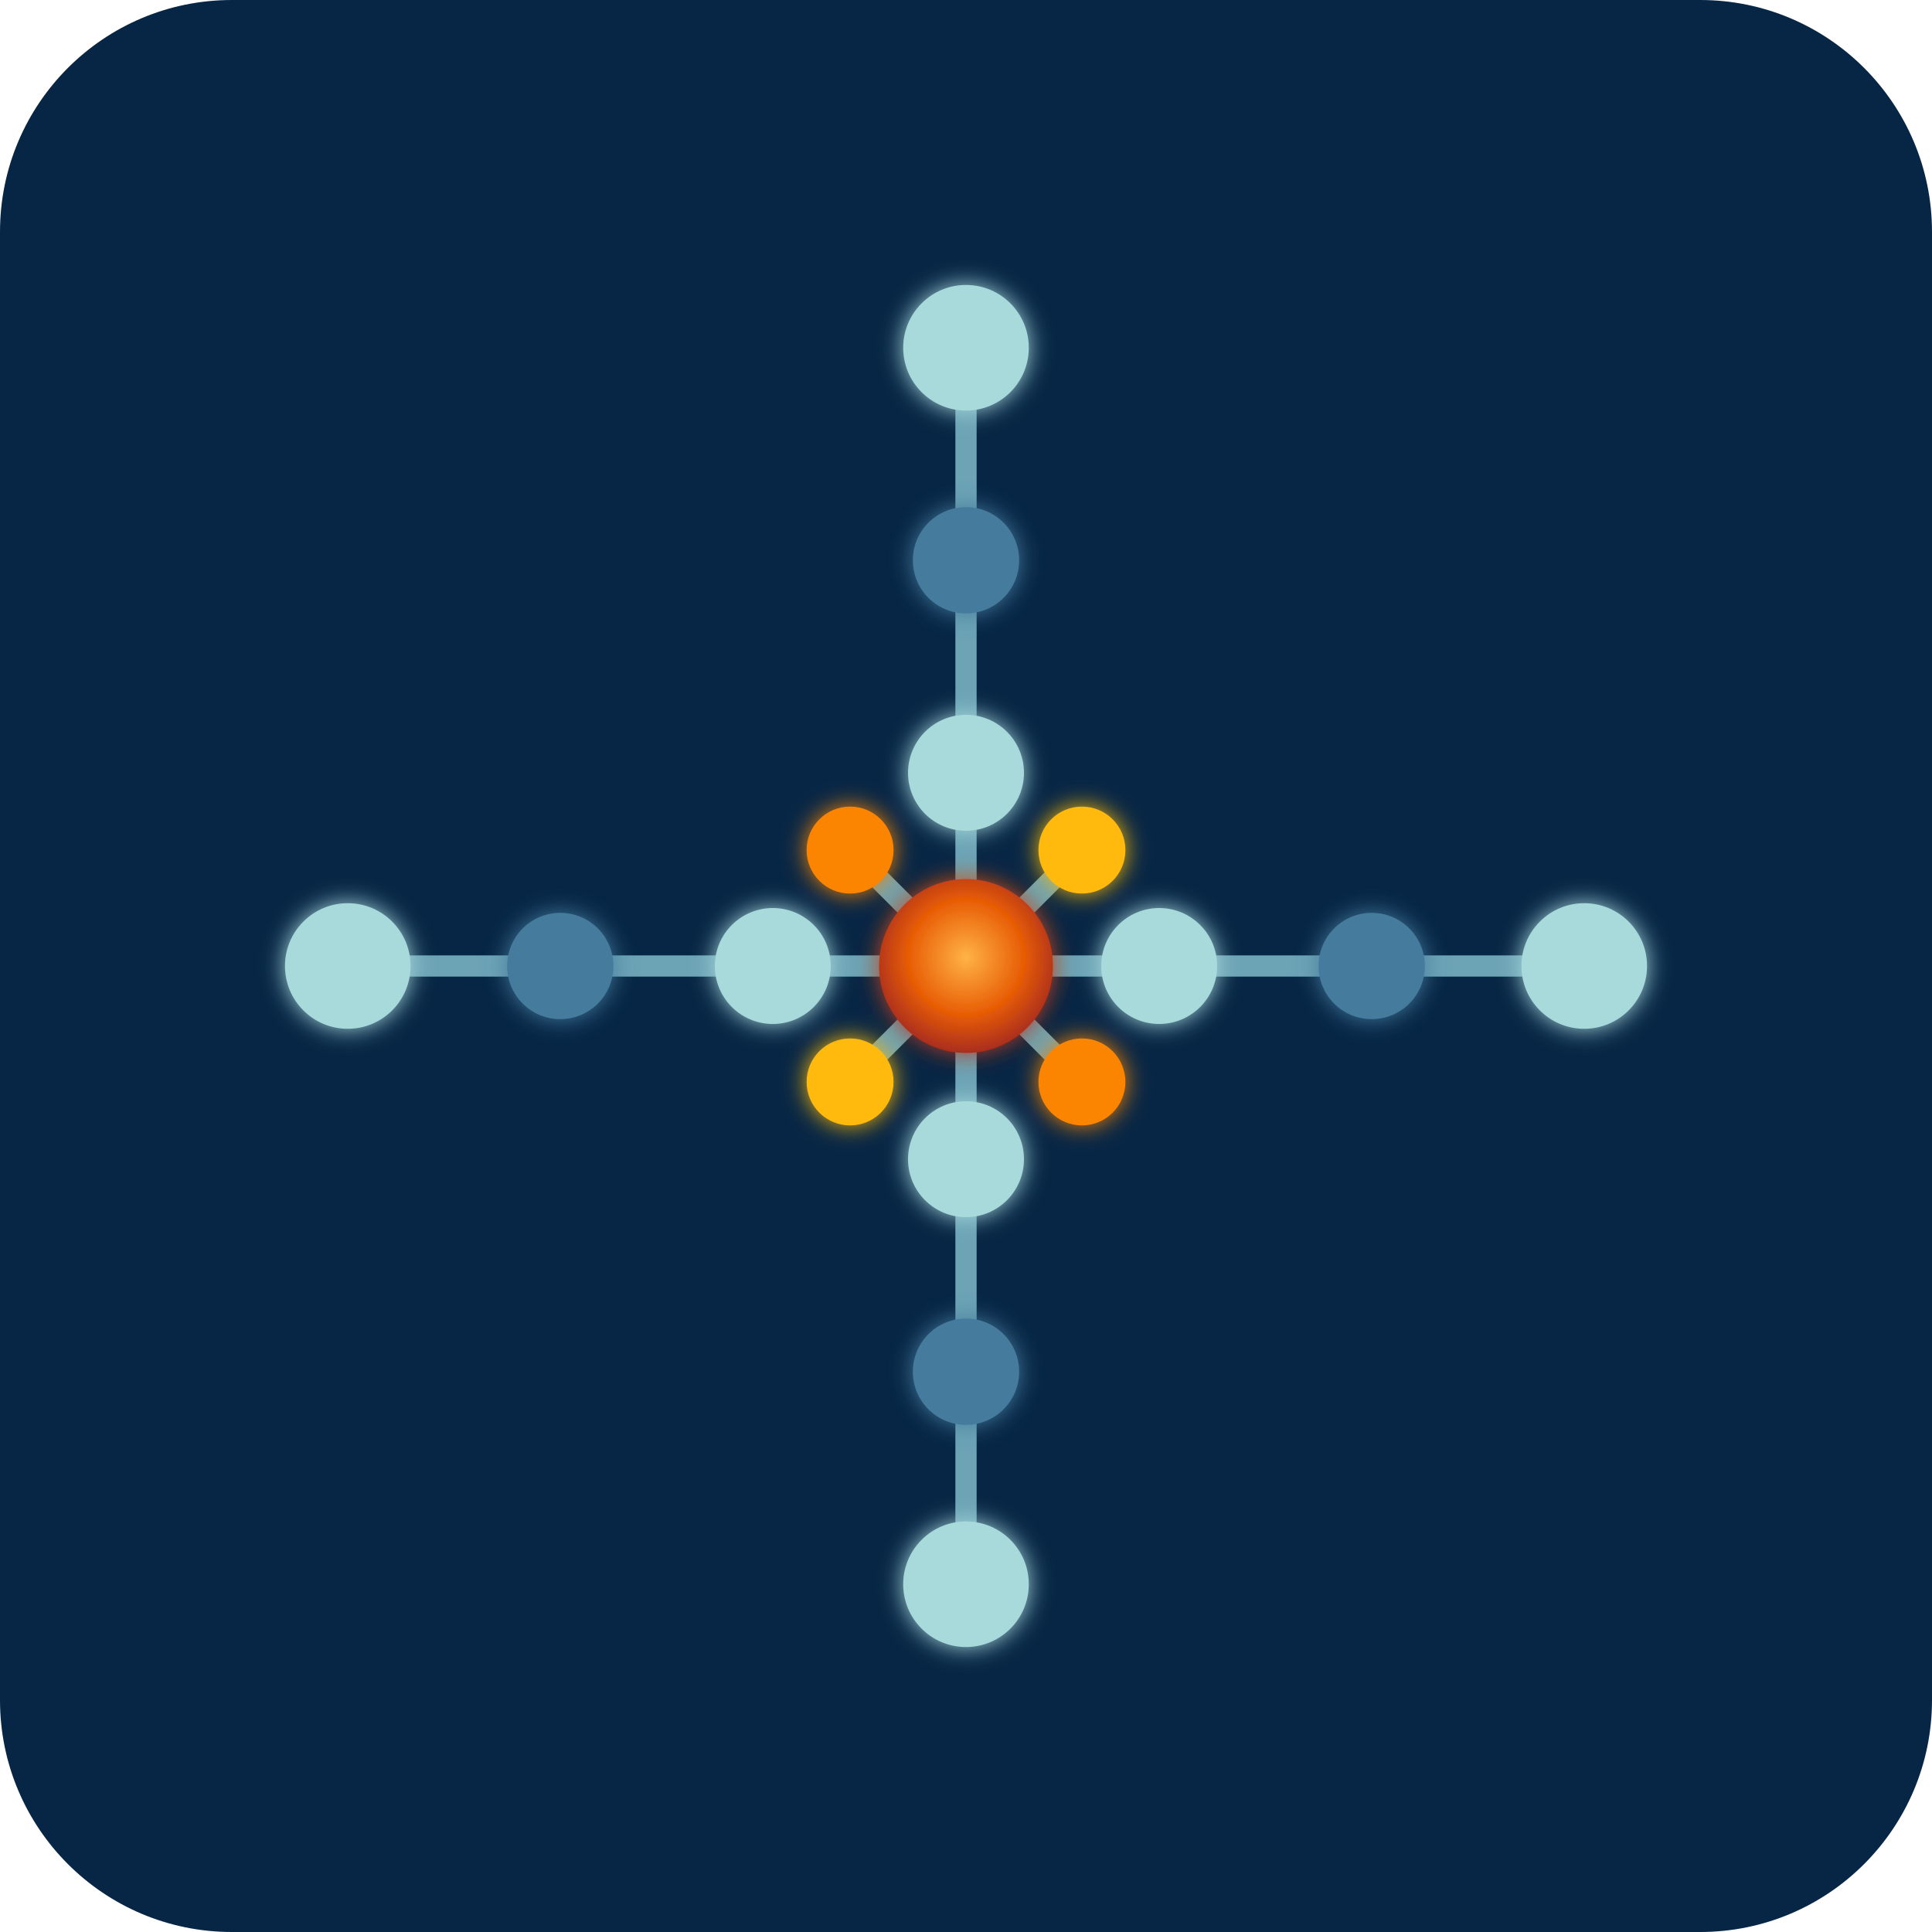
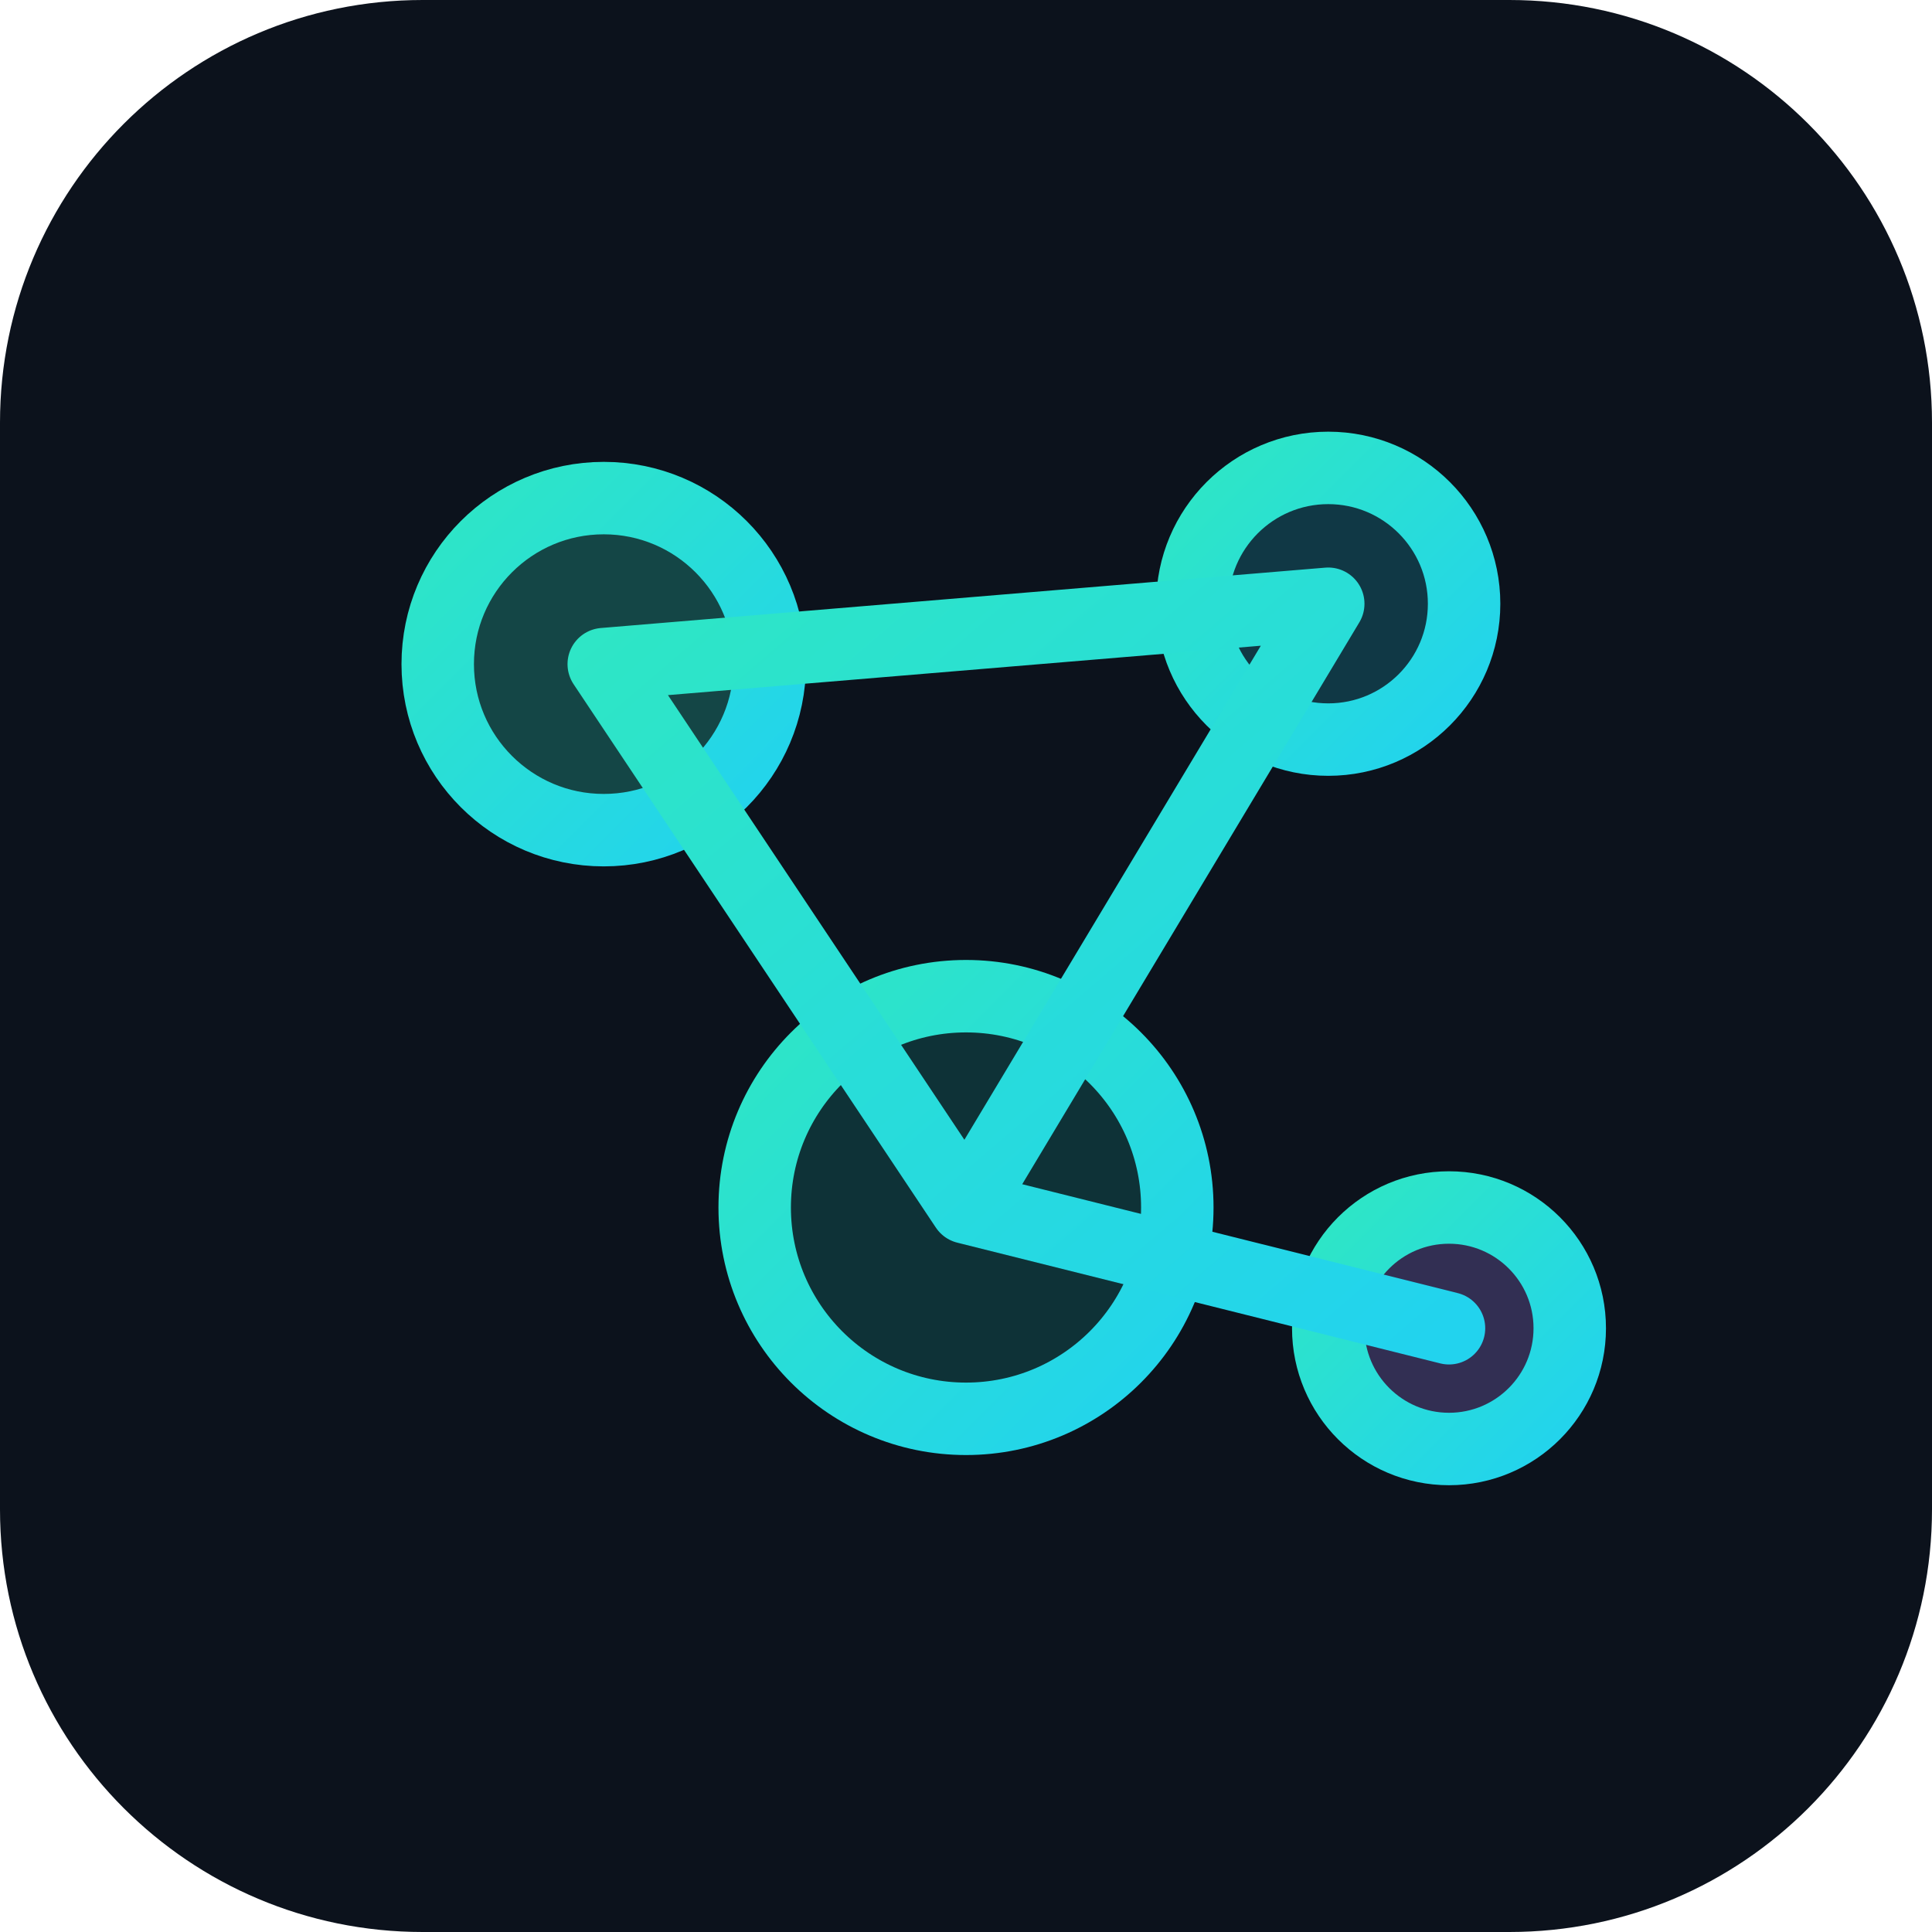
- <svg xmlns="http://www.w3.org/2000/svg" id="ca-molecule" viewBox="0 0 200 200" width="200" height="200" role="img" aria-label="Cross Affinity">
+ <svg xmlns="http://www.w3.org/2000/svg" viewBox="0 0 64 64" role="img" aria-label="Cross Affinity">
  <defs>
-     <filter id="ca-glow" x="-40%" y="-40%" width="180%" height="180%">
-       <feGaussianBlur in="SourceGraphic" stdDeviation="1.2" result="b" />
-       <feMerge>
-         <feMergeNode in="b" />
-         <feMergeNode in="SourceGraphic" />
-       </feMerge>
-     </filter>
-     <radialGradient id="ca-core-grad" cx="50%" cy="45%" r="60%">
-       <stop offset="0%" stop-color="#ffb347" />
-       <stop offset="55%" stop-color="#e85d04" />
-       <stop offset="100%" stop-color="#9b2226" />
-     </radialGradient>
+     <linearGradient id="g" x1="0" y1="0" x2="1" y2="1">
+       <stop offset="0%" stop-color="#2ee6c5" />
+       <stop offset="100%" stop-color="#22d3ee" />
+     </linearGradient>
  </defs>
-   <rect width="200" height="200" fill="#072645" rx="24" />
-   <g id="ca-bonds" stroke="#7eb8c9" stroke-width="2.2" stroke-linecap="round" opacity="0.85">
-     <line data-bond="0" data-a="n0" data-b="n1" x1="36" y1="100" x2="58" y2="100" />
-     <line data-bond="1" data-a="n1" data-b="n2" x1="58" y1="100" x2="80" y2="100" />
-     <line data-bond="2" data-a="n2" data-b="c0" x1="80" y1="100" x2="100" y2="100" />
-     <line data-bond="3" data-a="c0" data-b="n3" x1="100" y1="100" x2="120" y2="100" />
-     <line data-bond="4" data-a="n3" data-b="n4" x1="120" y1="100" x2="142" y2="100" />
-     <line data-bond="5" data-a="n4" data-b="n5" x1="142" y1="100" x2="164" y2="100" />
-     <line data-bond="6" data-a="n6" data-b="n7" x1="100" y1="36" x2="100" y2="58" />
-     <line data-bond="7" data-a="n7" data-b="n8" x1="100" y1="58" x2="100" y2="80" />
-     <line data-bond="8" data-a="n8" data-b="c0" x1="100" y1="80" x2="100" y2="100" />
-     <line data-bond="9" data-a="c0" data-b="n9" x1="100" y1="100" x2="100" y2="120" />
-     <line data-bond="10" data-a="n9" data-b="n10" x1="100" y1="120" x2="100" y2="142" />
-     <line data-bond="11" data-a="n10" data-b="n11" x1="100" y1="142" x2="100" y2="164" />
-     <line data-bond="12" data-a="c0" data-b="l0" x1="100" y1="100" x2="112" y2="88" />
-     <line data-bond="13" data-a="c0" data-b="l1" x1="100" y1="100" x2="88" y2="88" />
-     <line data-bond="14" data-a="c0" data-b="l2" x1="100" y1="100" x2="112" y2="112" />
-     <line data-bond="15" data-a="c0" data-b="l3" x1="100" y1="100" x2="88" y2="112" />
-   </g>
-   <g id="ca-nodes" filter="url(#ca-glow)">
-     <circle data-node="n0" data-role="scaffold" cx="36" cy="100" r="6.5" fill="#a8dadc" />
-     <circle data-node="n1" data-role="scaffold" cx="58" cy="100" r="5.5" fill="#457b9d" />
-     <circle data-node="n2" data-role="scaffold" cx="80" cy="100" r="6" fill="#a8dadc" />
-     <circle data-node="n3" data-role="scaffold" cx="120" cy="100" r="6" fill="#a8dadc" />
-     <circle data-node="n4" data-role="scaffold" cx="142" cy="100" r="5.5" fill="#457b9d" />
-     <circle data-node="n5" data-role="scaffold" cx="164" cy="100" r="6.5" fill="#a8dadc" />
-     <circle data-node="n6" data-role="scaffold" cx="100" cy="36" r="6.5" fill="#a8dadc" />
-     <circle data-node="n7" data-role="scaffold" cx="100" cy="58" r="5.5" fill="#457b9d" />
-     <circle data-node="n8" data-role="scaffold" cx="100" cy="80" r="6" fill="#a8dadc" />
-     <circle data-node="n9" data-role="scaffold" cx="100" cy="120" r="6" fill="#a8dadc" />
-     <circle data-node="n10" data-role="scaffold" cx="100" cy="142" r="5.5" fill="#457b9d" />
-     <circle data-node="n11" data-role="scaffold" cx="100" cy="164" r="6.5" fill="#a8dadc" />
-     <circle data-node="l0" data-role="ligand" cx="112" cy="88" r="4.5" fill="#ffba08" />
-     <circle data-node="l1" data-role="ligand" cx="88" cy="88" r="4.5" fill="#fb8500" />
-     <circle data-node="l2" data-role="ligand" cx="112" cy="112" r="4.5" fill="#fb8500" />
-     <circle data-node="l3" data-role="ligand" cx="88" cy="112" r="4.5" fill="#ffba08" />
-     <circle data-node="c0" data-role="core" cx="100" cy="100" r="9" fill="url(#ca-core-grad)" />
+   <rect width="64" height="64" rx="14" fill="#0c121c" />
+   <g fill="none" stroke="url(#g)" stroke-width="2.4" stroke-linecap="round">
+     <circle cx="20" cy="22" r="5.5" fill="#2ee6c5" fill-opacity="0.25" />
+     <circle cx="44" cy="20" r="4.5" fill="#22d3ee" fill-opacity="0.2" />
+     <circle cx="32" cy="40" r="7" fill="#14b8a6" fill-opacity="0.2" />
+     <circle cx="48" cy="44" r="4" fill="#a78bfa" fill-opacity="0.25" />
+     <path d="M20 22 L44 20 M20 22 L32 40 M44 20 L32 40 M32 40 L48 44" />
  </g>
</svg>
